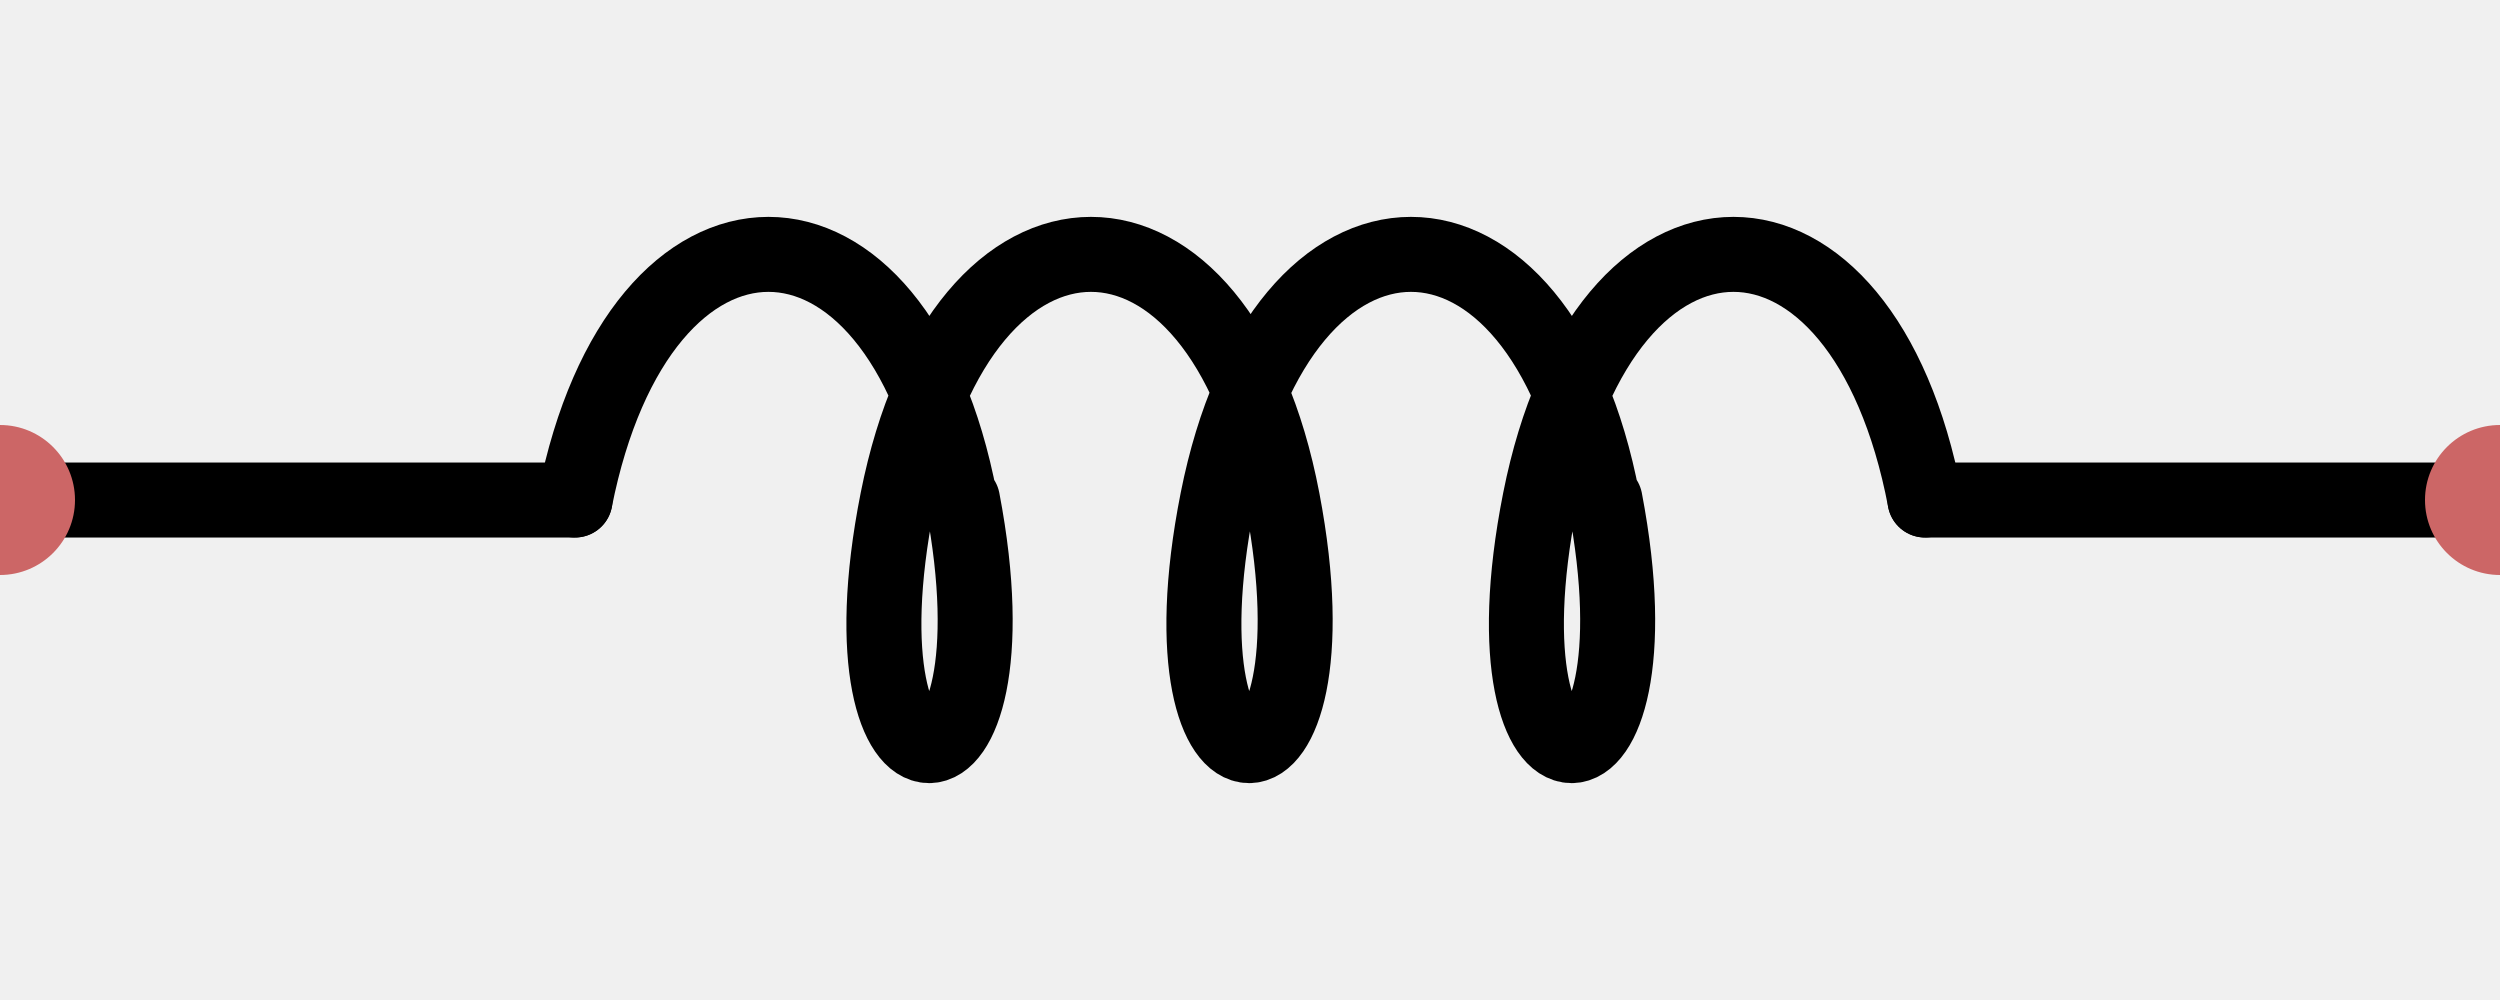
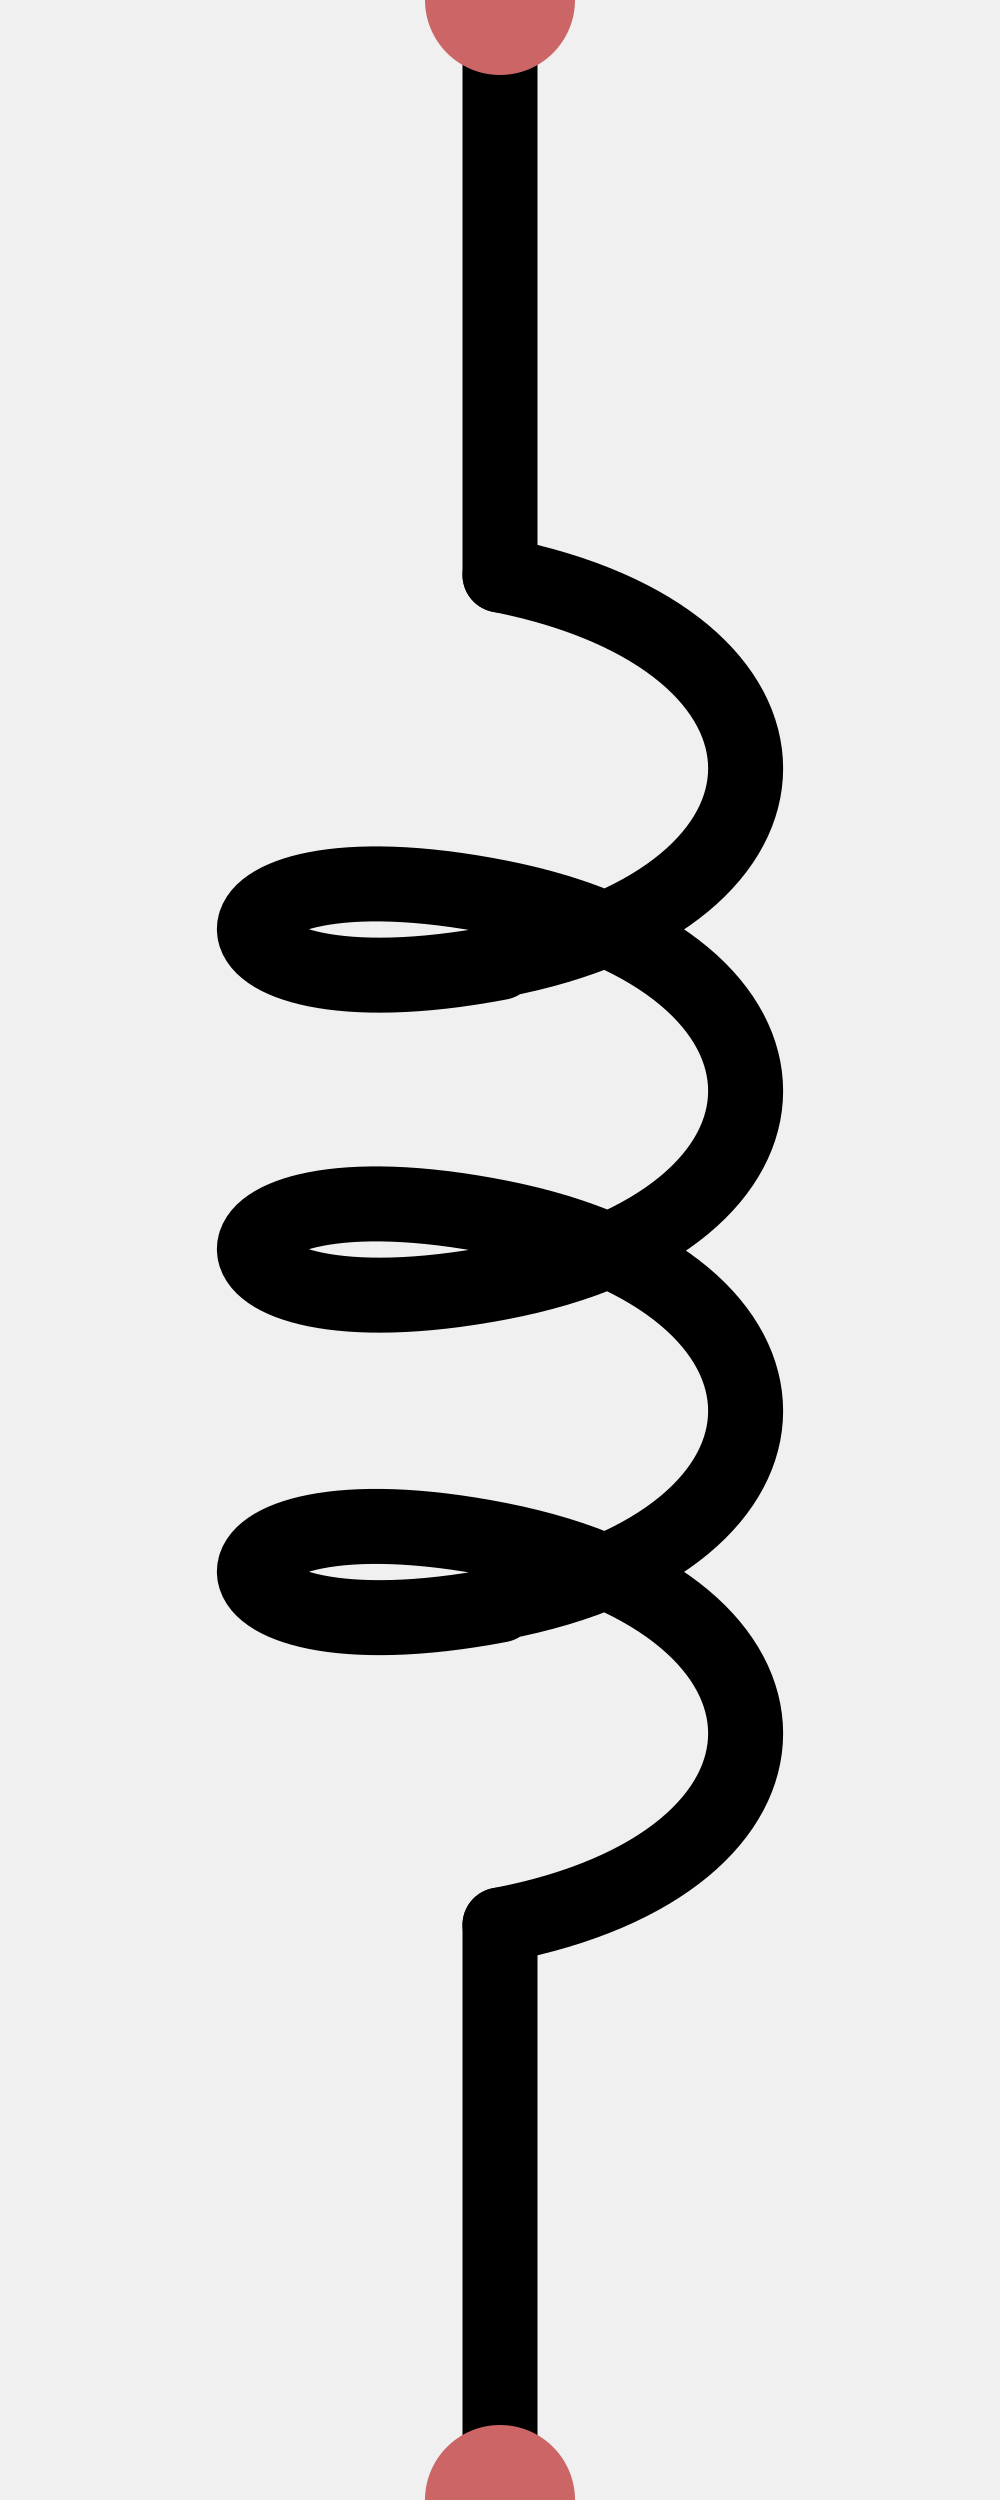
- <svg xmlns="http://www.w3.org/2000/svg" id="Layer_1" version="1.1" viewBox="0 0 100 40">
+ <svg xmlns="http://www.w3.org/2000/svg" id="Layer_1" version="1.1" viewBox="0 0 40 100">
  <defs>
    <style>
      .st0 {
        fill: none;
        stroke: #000;
        stroke-linecap: round;
        stroke-linejoin: round;
        stroke-width: 3px;
      }

      .st1 {
        fill: #c66;
      }

      .st2 {
        fill: #fff;
        stroke: #999;
        stroke-miterlimit: 10;
        stroke-width: .5px;
      }

      .st3 {
        display: none;
      }
    </style>
  </defs>
  <g id="guides" class="st3">
-     <rect class="st2" y="20" width="50" height="20" />
+     <rect class="st2" x="-30" y="50" width="50" height="20" />
  </g>
  <g id="artwork">
-     <path class="st0" d="M61.6,20c2.6-13.1,12.9-13.1,15.4,0M61.6,20c-2.6,13.1,5.1,13.1,2.6,0M23,20c2.6-13.1,12.9-13.1,15.4,0M35.9,20c2.6-13.1,12.9-13.1,15.4,0M48.7,20c2.6-13.1,12.9-13.1,15.4,0M35.9,20c-2.6,13.1,5.1,13.1,2.6,0M48.7,20c-2.6,13.1,5.1,13.1,2.6,0M77,20h0M23,20h0" />
+     <path class="st0" d="M20,61.6c13.1,2.6,13.1,12.9,0,15.4M20,61.6c-13.1-2.6-13.1,5.1,0,2.6M20,23c13.1,2.6,13.1,12.9,0,15.4M20,35.9c13.1,2.6,13.1,12.9,0,15.4M20,48.7c13.1,2.6,13.1,12.9,0,15.4M20,35.9c-13.1-2.6-13.1,5.1,0,2.6M20,48.7c-13.1-2.6-13.1,5.1,0,2.6M20,77h0M20,23h0" />
  </g>
  <g id="leads">
-     <line class="st0" x1="23" y1="20" y2="20" />
-     <line class="st0" x1="100" y1="20" x2="77" y2="20" />
+     <line class="st0" x1="20" y1="23" x2="20" y2="0" />
+     <line class="st0" x1="20" y1="100" x2="20" y2="77" />
  </g>
  <g id="ports">
-     <circle id="port:left" class="st1" cy="20" r="3" />
-     <circle id="port:right" class="st1" cx="100" cy="20" r="3" />
+     <circle id="port:left" class="st1" cx="20" cy="0" r="3" />
+     <circle id="port:right" class="st1" cx="20" cy="100" r="3" />
  </g>
</svg>
